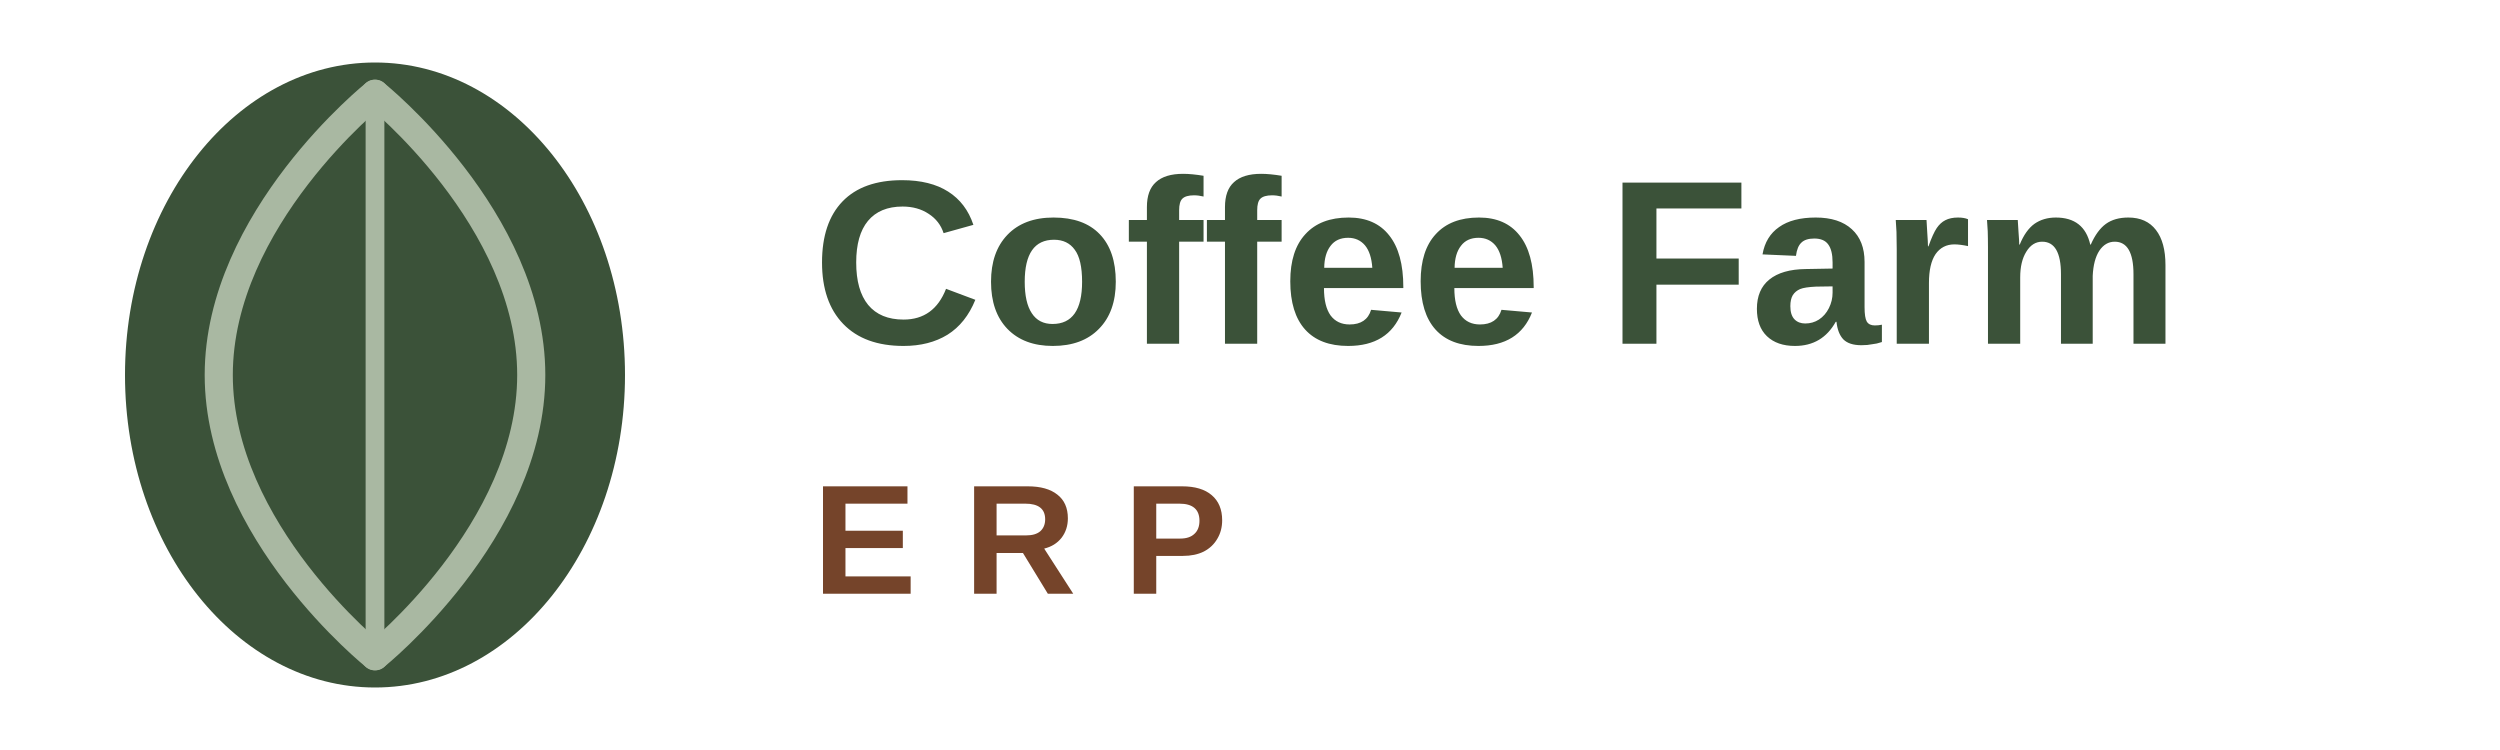
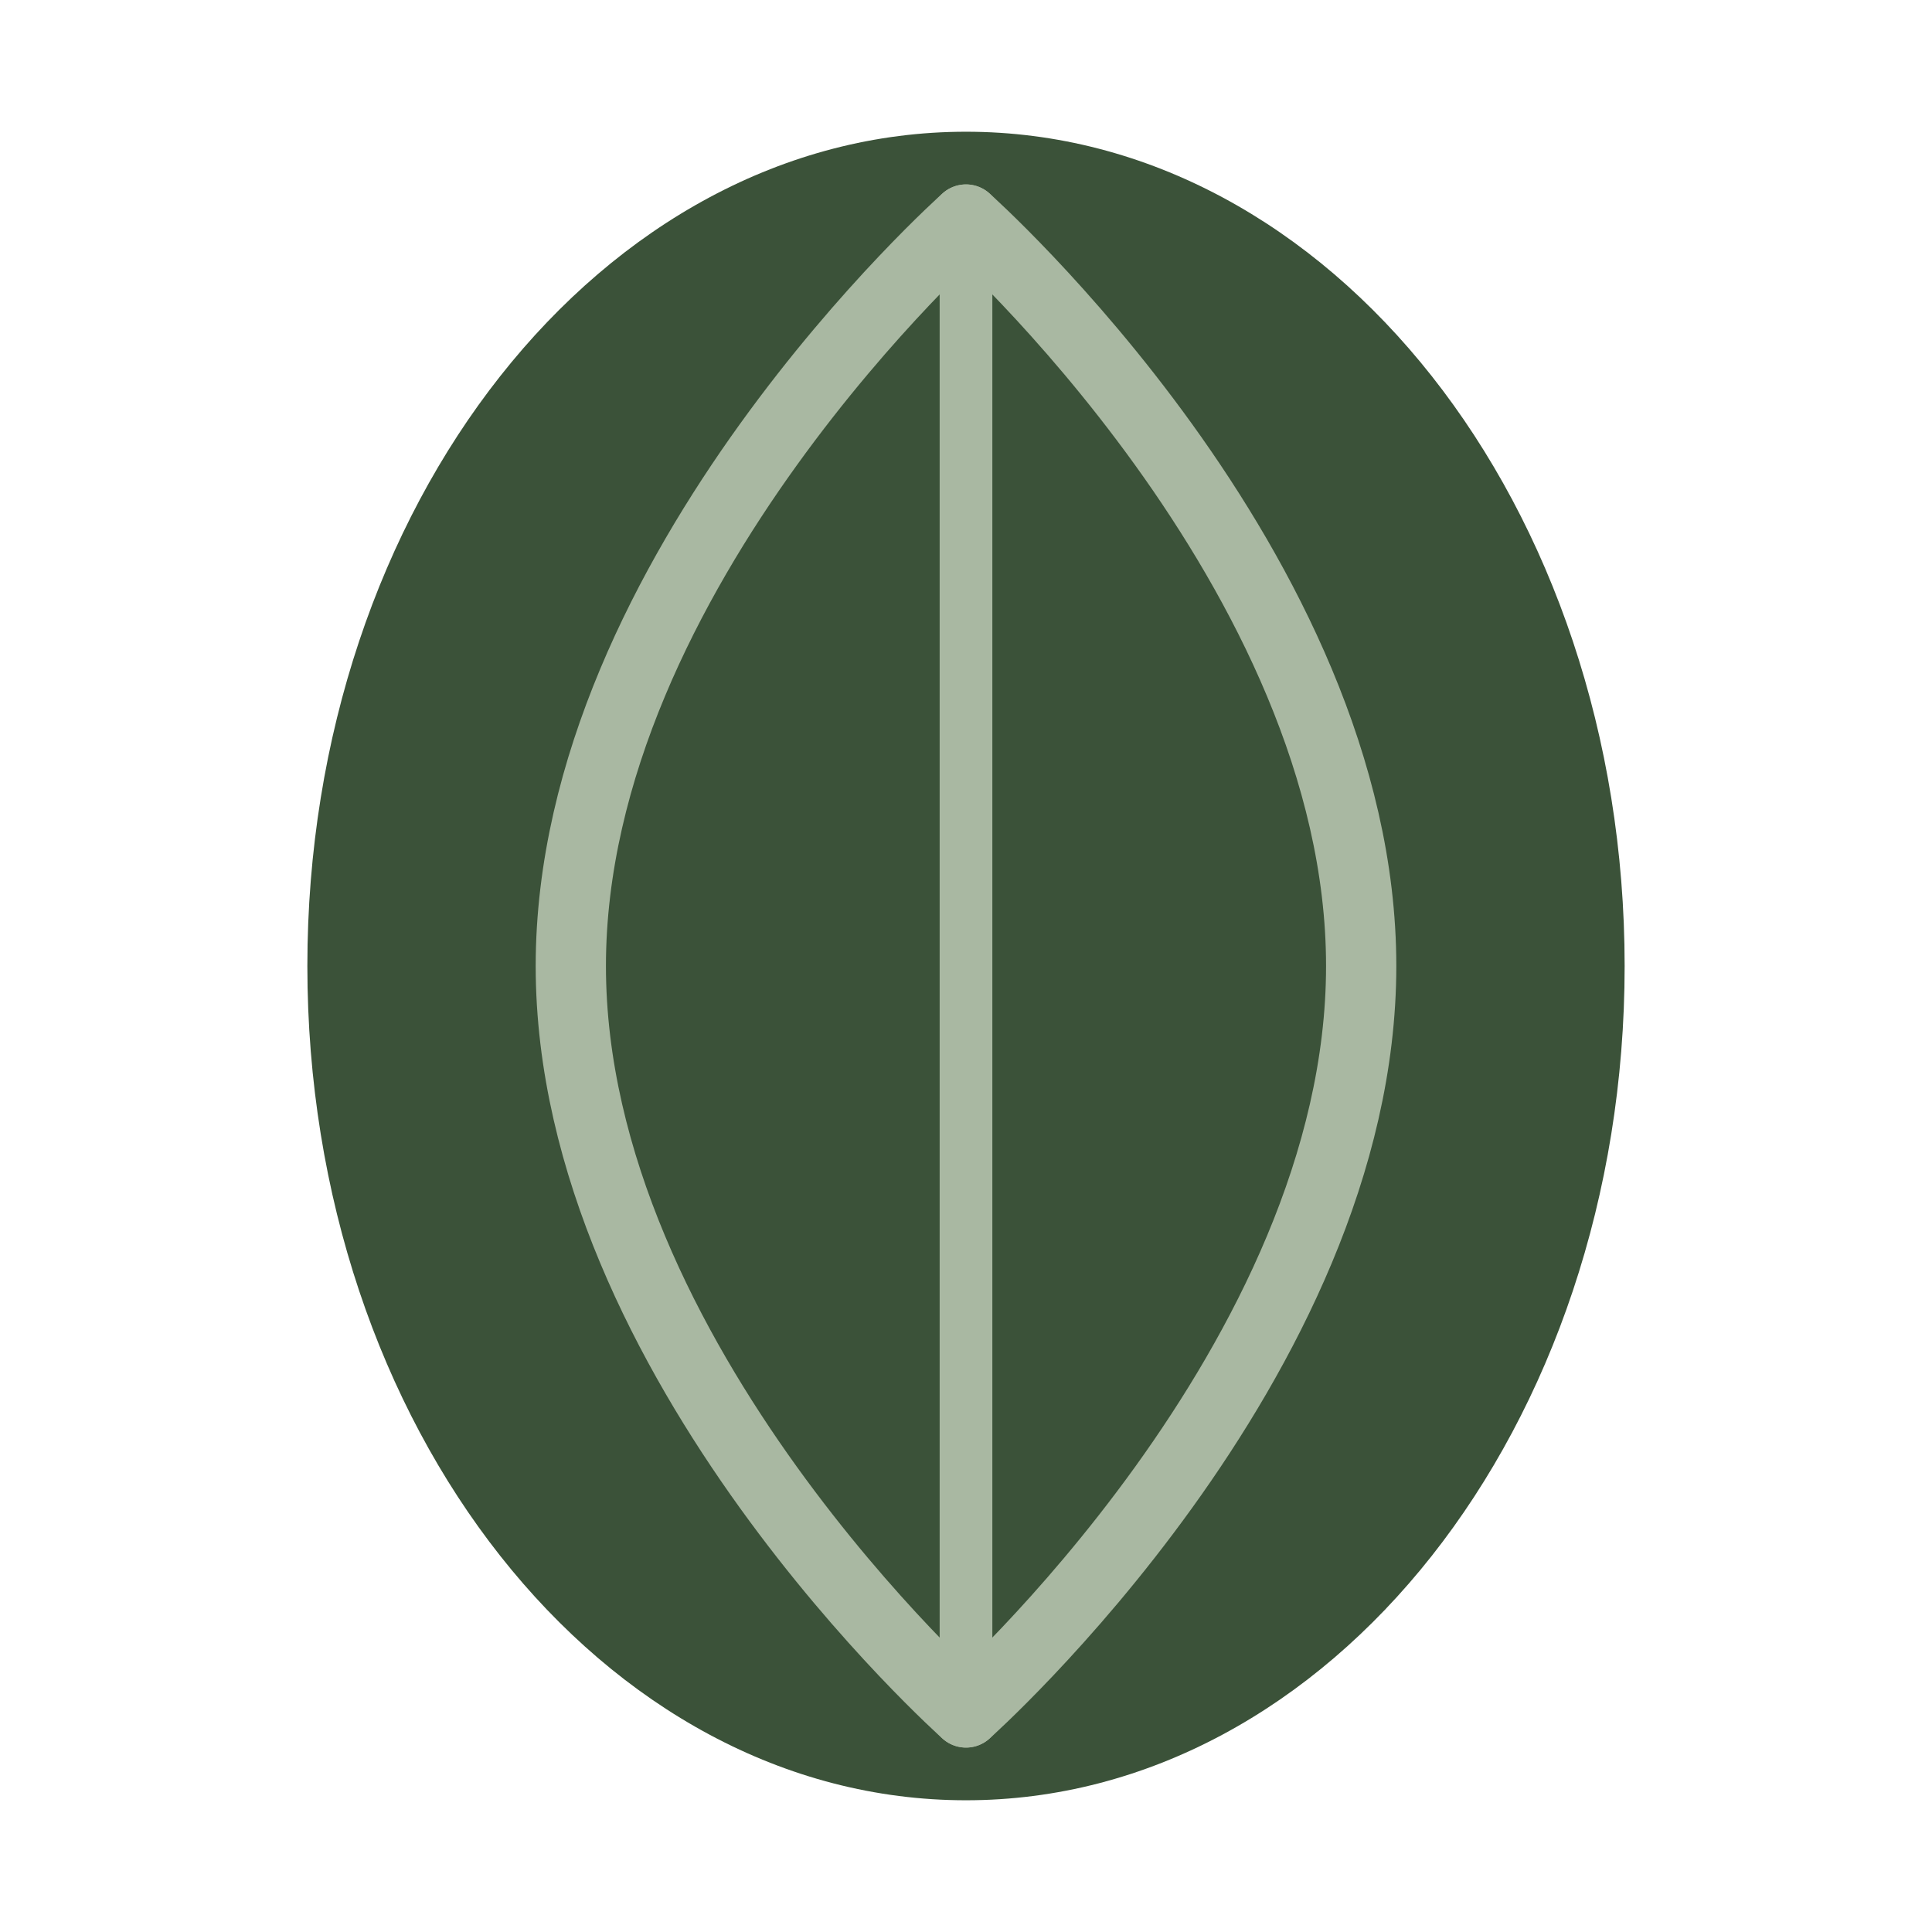
- <svg xmlns="http://www.w3.org/2000/svg" viewBox="0 0 160 48" fill="none">
-   <g>
-     <ellipse cx="24" cy="24" rx="16" ry="20" fill="#3b5239" />
-     <path d="M24 6 C24 6 14 14 14 24 C14 34 24 42 24 42" stroke="#a9b8a2" stroke-width="1.8" fill="none" stroke-linecap="round" />
-     <path d="M24 6 C24 6 34 14 34 24 C34 34 24 42 24 42" stroke="#a9b8a2" stroke-width="1.8" fill="none" stroke-linecap="round" />
-     <line x1="24" y1="6" x2="24" y2="42" stroke="#a9b8a2" stroke-width="1.2" stroke-linecap="round" />
-   </g>
-   <text x="52" y="22" font-family="Segoe UI, Arial, sans-serif" font-size="15" font-weight="700" fill="#3b5239">Coffee Farm</text>
-   <text x="52" y="38" font-family="Segoe UI, Arial, sans-serif" font-size="10" font-weight="600" fill="#75442a" letter-spacing="3">ERP</text>
+ <svg xmlns="http://www.w3.org/2000/svg" viewBox="0 0 44 44" width="44" height="44" fill="none">
+   <ellipse cx="22" cy="22" rx="15" ry="19" fill="#3b5239" />
+   <path d="M22 5 C22 5 13 13 13 22 C13 31 22 39 22 39" stroke="#a9b8a2" stroke-width="1.6" fill="none" stroke-linecap="round" />
+   <path d="M22 5 C22 5 31 13 31 22 C31 31 22 39 22 39" stroke="#a9b8a2" stroke-width="1.6" fill="none" stroke-linecap="round" />
+   <line x1="22" y1="5" x2="22" y2="39" stroke="#a9b8a2" stroke-width="1.2" stroke-linecap="round" />
</svg>
